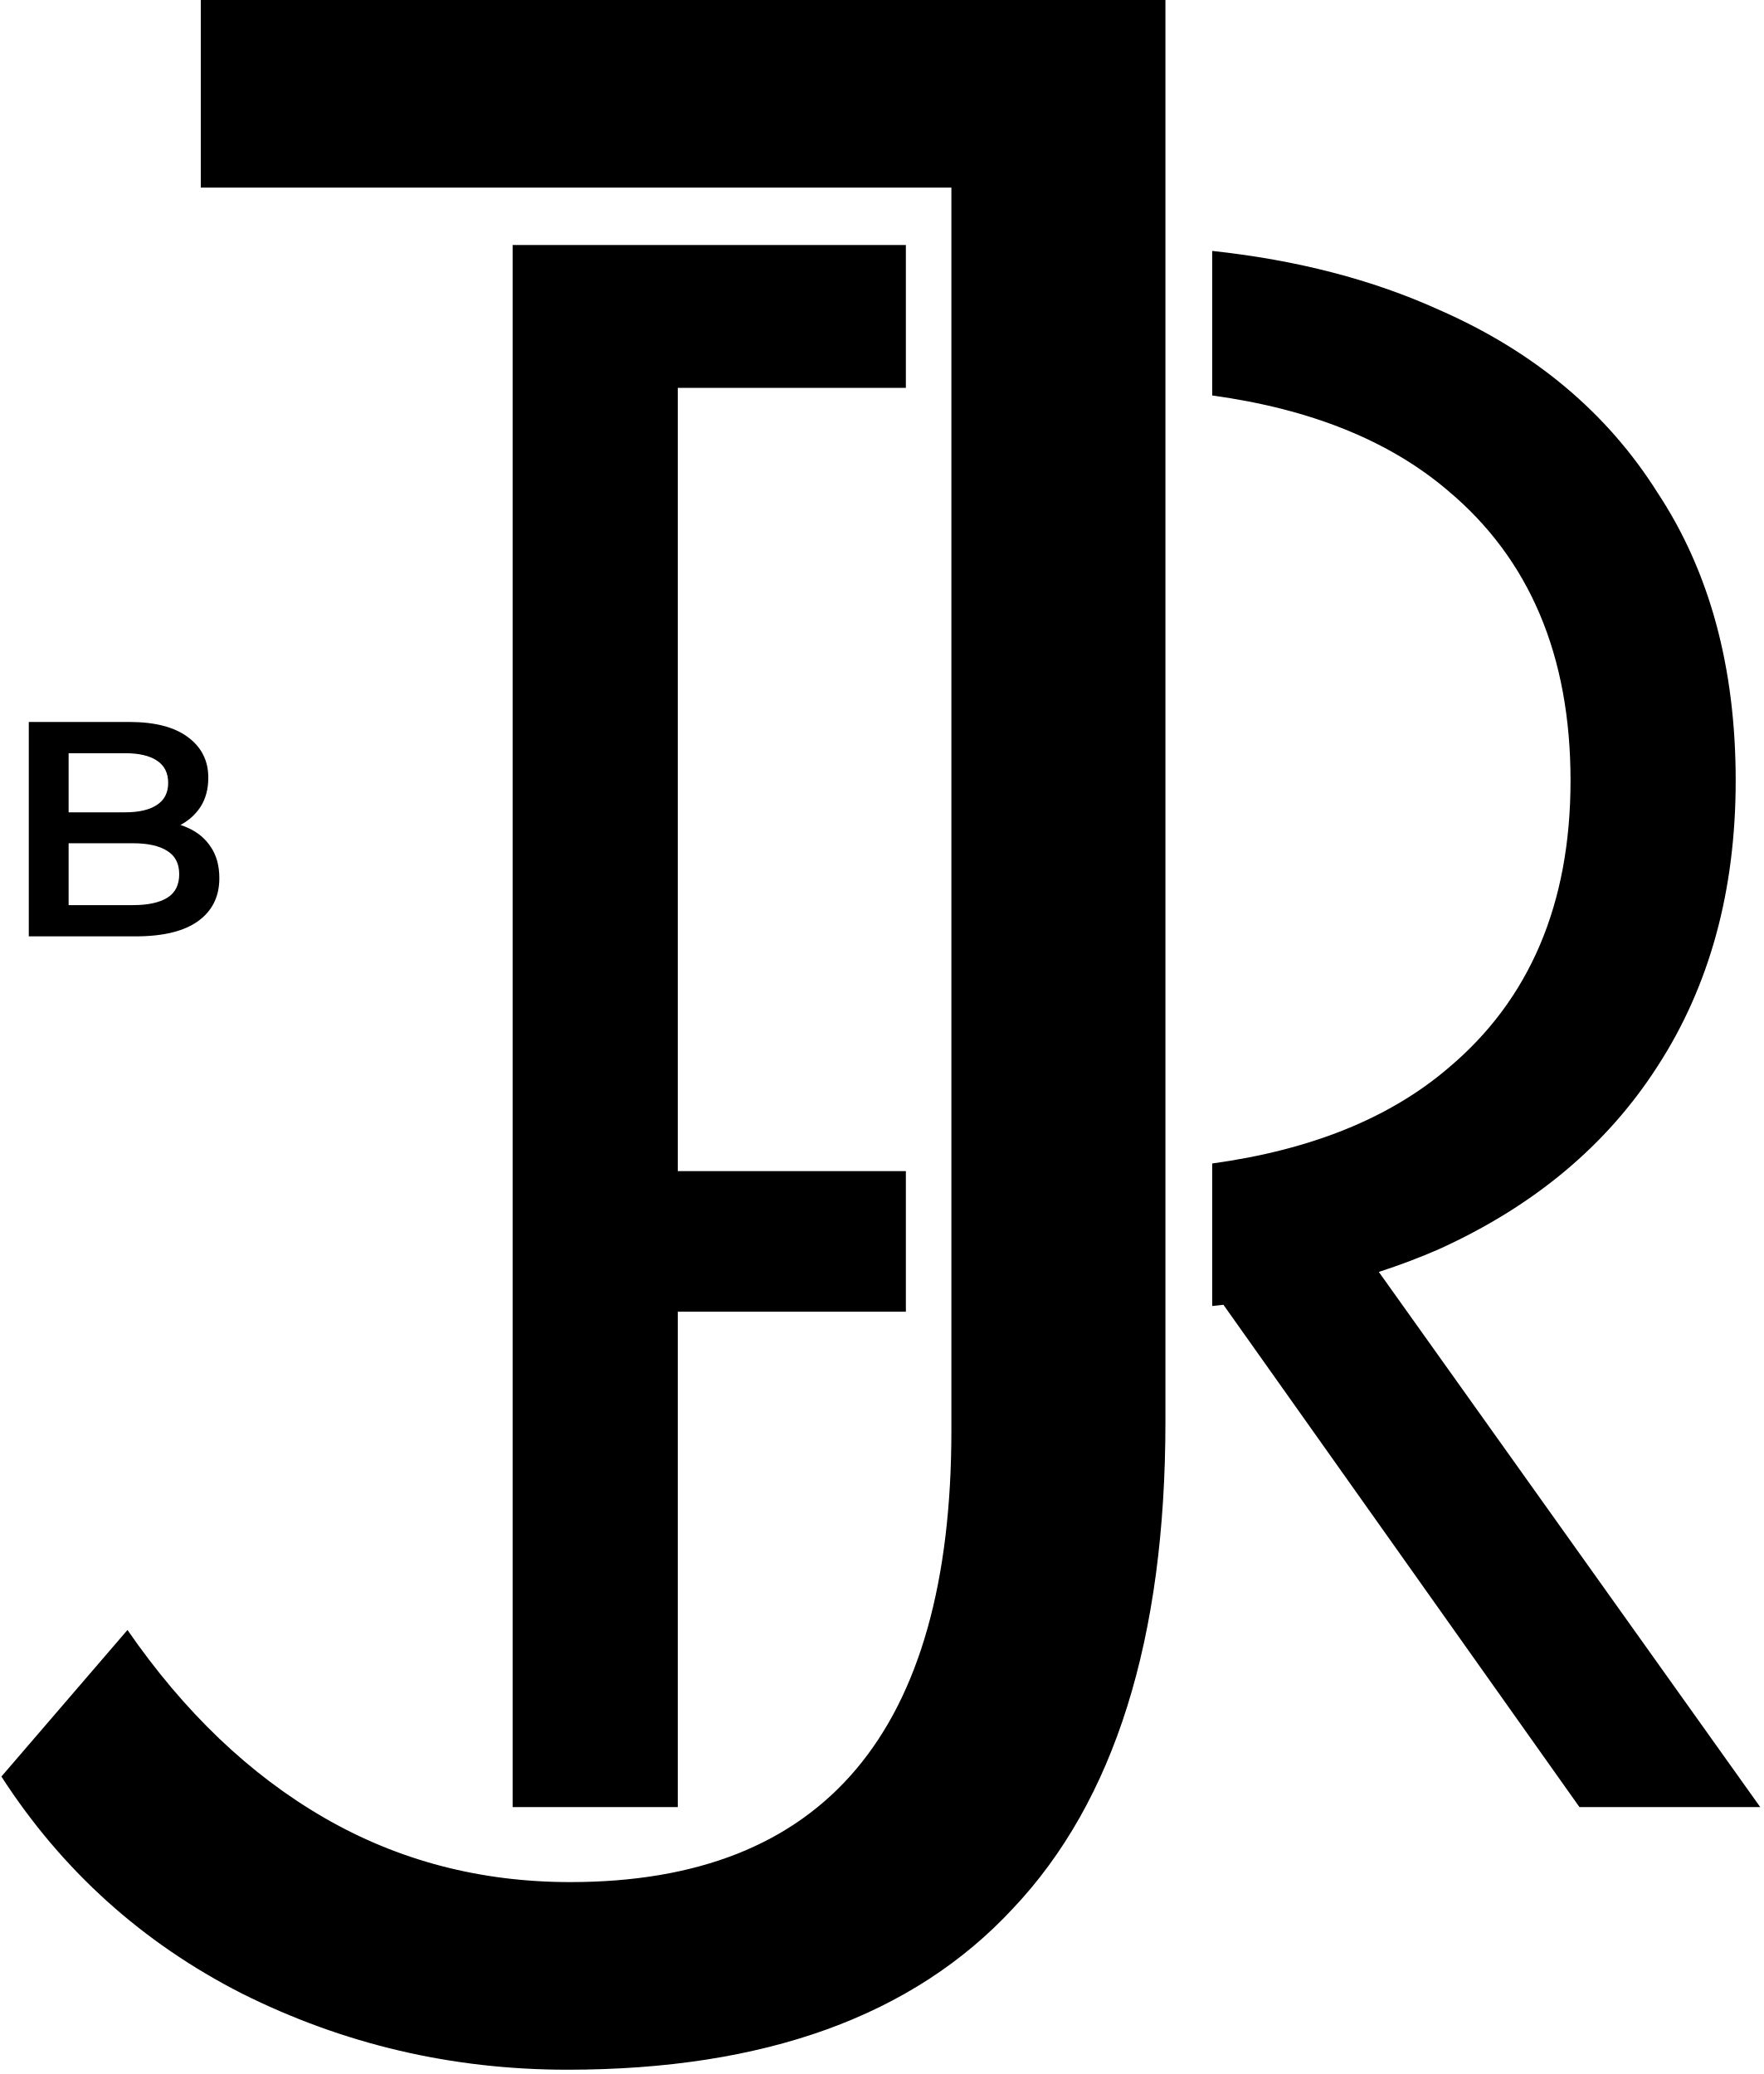
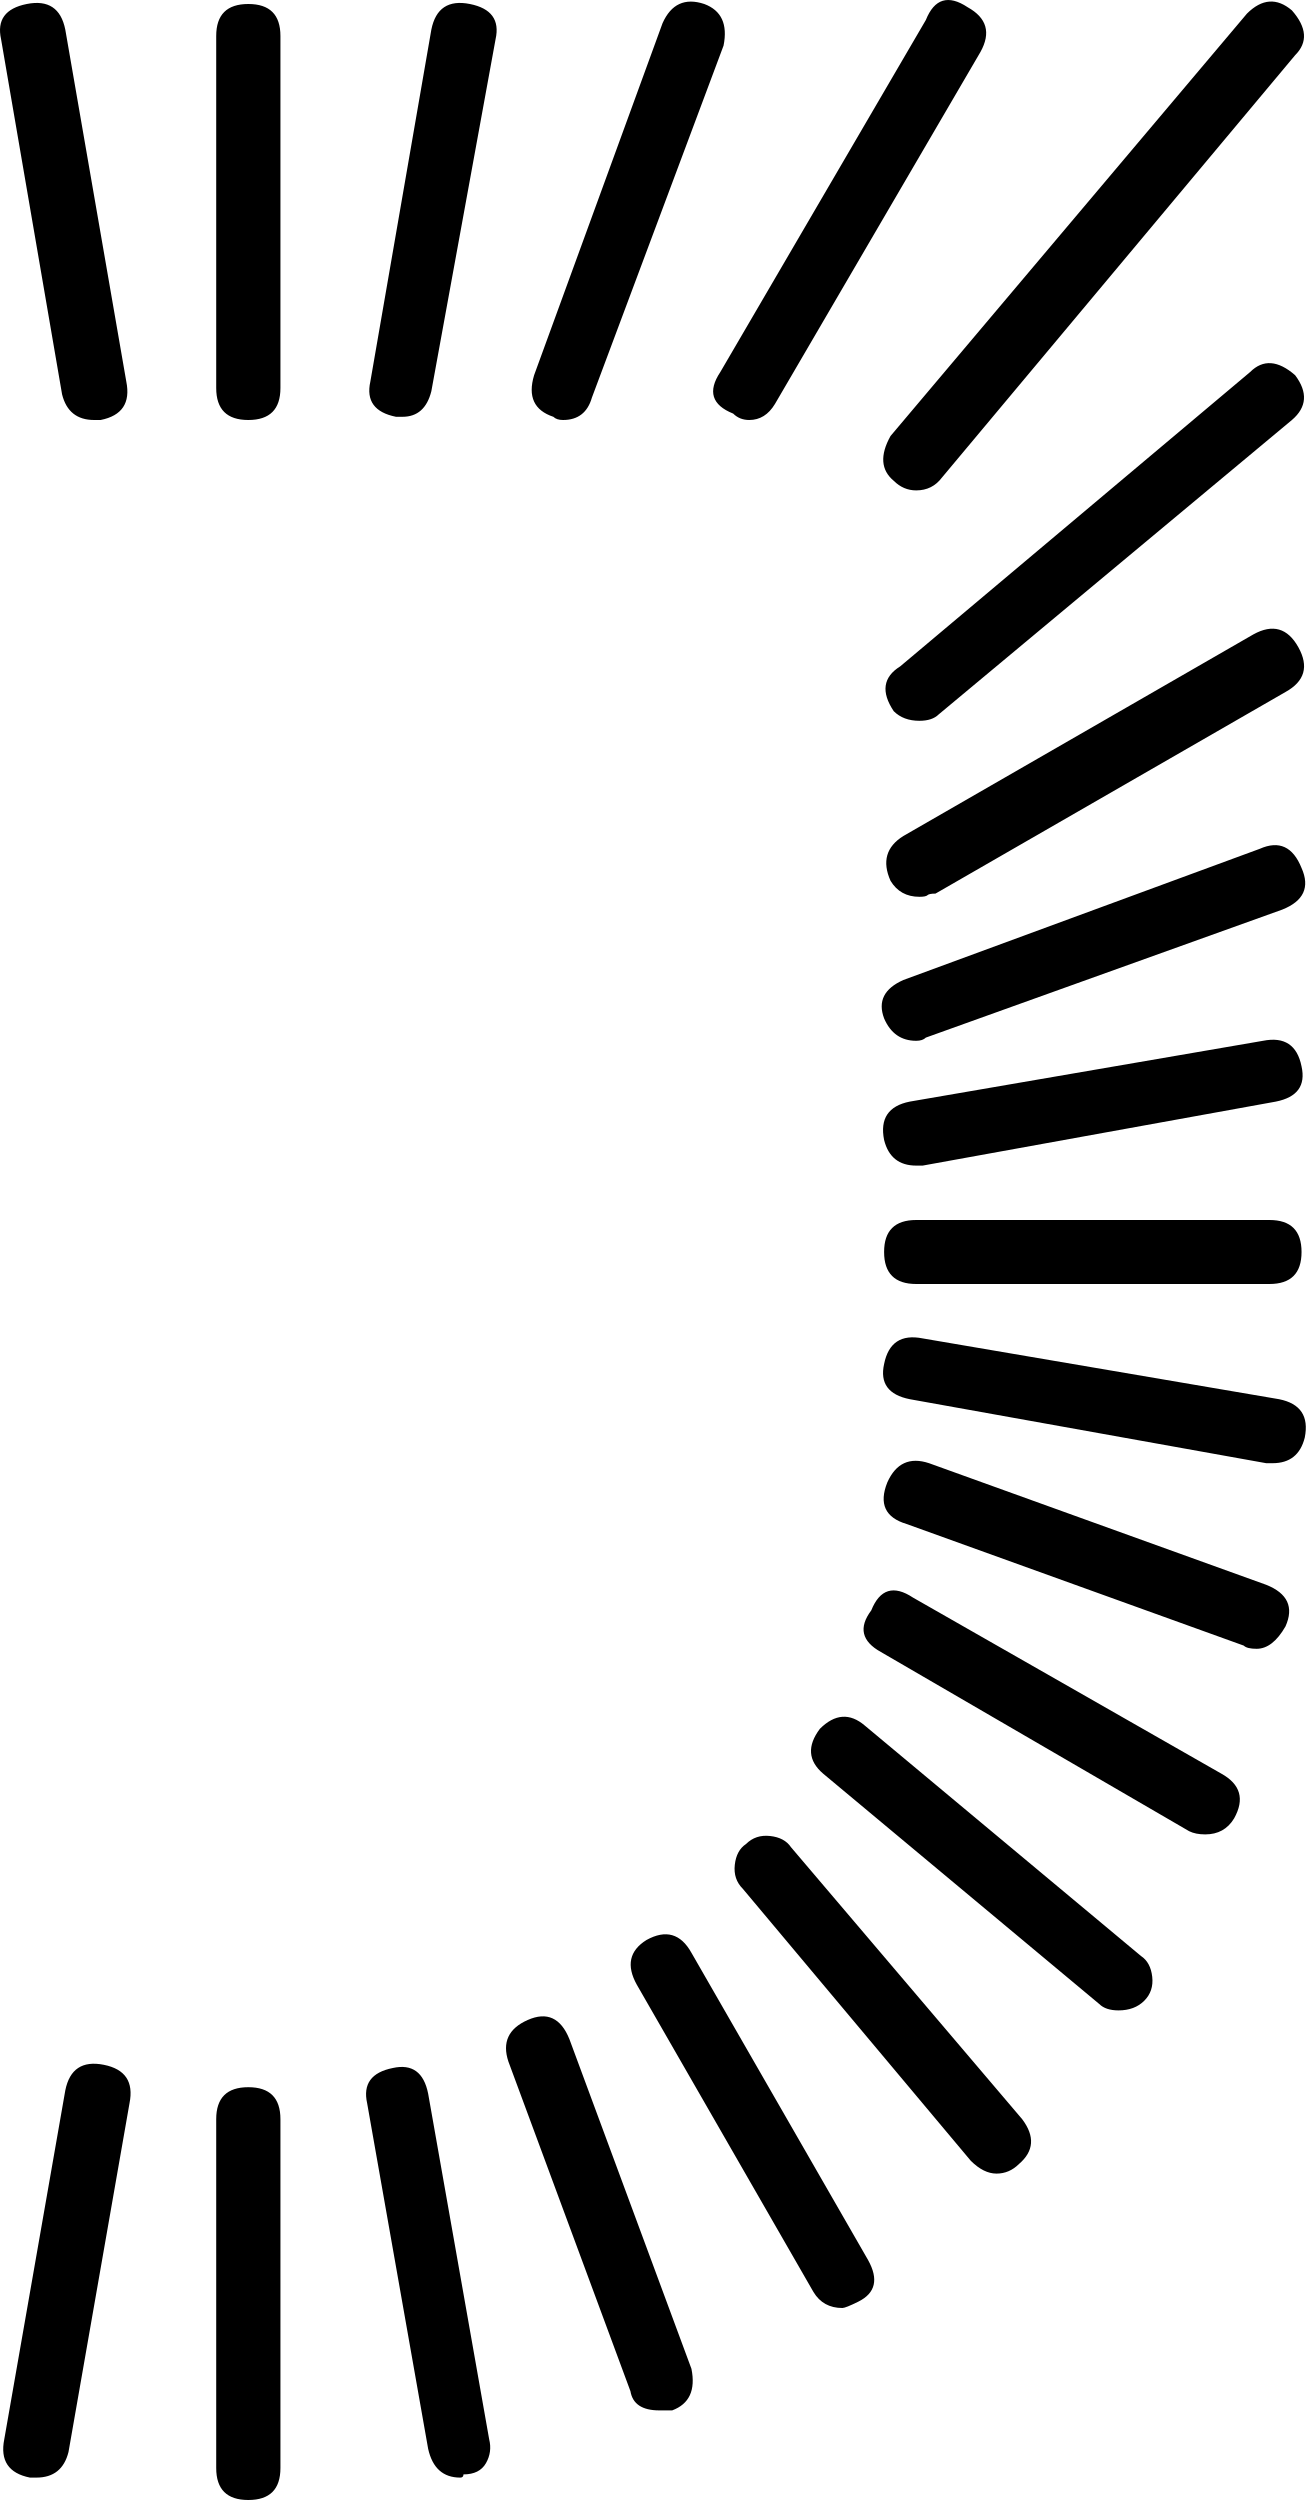
- <svg xmlns="http://www.w3.org/2000/svg" width="403" height="474" viewBox="0 0 403 474" fill="none">
-   <path fill-rule="evenodd" clip-rule="evenodd" d="M207 56H117.14V413H154.88V299.78H207V267.65H154.88V88.64H207V56ZM277 265.907C299.531 262.806 317.474 255.567 330.83 244.19C349.53 228.55 358.88 206.62 358.88 178.4C358.88 149.84 349.53 127.74 330.83 112.1C317.474 100.723 299.531 93.484 277 90.383V57.347C296.335 59.425 313.598 63.906 328.79 70.79C350.55 80.31 367.21 94.25 378.77 112.61C390.67 130.63 396.62 152.56 396.62 178.4C396.62 203.56 390.67 225.32 378.77 243.68C367.21 261.7 350.55 275.64 328.79 285.5C324.391 287.425 319.818 289.155 315.072 290.69L402.23 413H360.92L279.564 298.198C278.714 298.296 277.859 298.39 277 298.479V294.58V283.46V265.907Z" fill="black" />
-   <path d="M6.58 214V165H29.54C35.42 165 39.9 166.167 42.98 168.5C46.06 170.787 47.6 173.867 47.6 177.74C47.6 180.353 46.993 182.593 45.78 184.46C44.567 186.28 42.933 187.703 40.88 188.73C38.873 189.71 36.68 190.2 34.3 190.2L35.56 187.68C38.313 187.68 40.787 188.193 42.98 189.22C45.173 190.2 46.9 191.647 48.16 193.56C49.467 195.473 50.12 197.853 50.12 200.7C50.12 204.9 48.51 208.167 45.29 210.5C42.07 212.833 37.287 214 30.94 214H6.58ZM15.68 206.86H30.38C33.787 206.86 36.4 206.3 38.22 205.18C40.04 204.06 40.95 202.263 40.95 199.79C40.95 197.363 40.04 195.59 38.22 194.47C36.4 193.303 33.787 192.72 30.38 192.72H14.98V185.65H28.56C31.733 185.65 34.16 185.09 35.84 183.97C37.567 182.85 38.43 181.17 38.43 178.93C38.43 176.643 37.567 174.94 35.84 173.82C34.16 172.7 31.733 172.14 28.56 172.14H15.68V206.86Z" fill="black" />
-   <path d="M129.63 473.02C103.277 473.02 78.487 467.213 55.26 455.6C32.48 443.987 14.167 427.46 0.32 406.02L29.13 372.52C42.083 391.28 57.047 405.573 74.02 415.4C90.993 425.227 109.753 430.14 130.3 430.14C188.367 430.14 217.4 395.747 217.4 326.96V42.88H45.88V-3.19481e-05H266.31V324.95C266.31 374.53 254.697 411.603 231.47 436.17C208.69 460.737 174.743 473.02 129.63 473.02Z" fill="black" />
+ <svg xmlns="http://www.w3.org/2000/svg" width="269" height="515" viewBox="0 0 269 515" fill="none">
+   <path d="M51.154 515C46.744 515 44.539 512.803 44.539 508.408V436.555C44.539 432.16 46.744 429.963 51.154 429.963C55.564 429.963 57.769 432.16 57.769 436.555V508.408C57.769 512.803 55.564 515 51.154 515ZM51.154 86.52C46.744 86.52 44.539 84.323 44.539 79.928V7.416C44.539 3.021 46.744 0.824 51.154 0.824C55.564 0.824 57.769 3.021 57.769 7.416V79.928C57.769 84.323 55.564 86.52 51.154 86.52ZM75.629 433.259C74.747 429.304 76.511 426.887 80.921 426.008C84.889 425.129 87.315 426.887 88.197 431.282L100.765 502.475C101.206 504.233 100.985 505.881 100.103 507.419C99.221 508.957 97.678 509.726 95.473 509.726C95.473 510.166 95.252 510.386 94.811 510.386C91.284 510.386 89.079 508.408 88.197 504.453L75.629 433.259ZM26.018 78.61C26.9 83.004 25.136 85.641 20.726 86.52H19.403C15.875 86.52 13.671 84.762 12.789 81.246L0.22 8.075C-0.661 4.12 1.102 1.703 5.512 0.824C9.922 -0.055 12.568 1.703 13.45 6.098L26.018 78.61ZM104.734 424.69C103.411 420.734 104.734 417.878 108.702 416.12C112.671 414.362 115.538 415.68 117.302 420.075L142.438 487.973C143.32 492.367 141.997 495.224 138.469 496.542H135.823C132.295 496.542 130.311 495.224 129.87 492.587L104.734 424.69ZM131.193 408.869C128.988 404.914 129.649 401.837 133.177 399.64C137.146 397.443 140.233 398.322 142.438 402.277L178.819 465.56C181.024 469.515 180.362 472.372 176.834 474.13C175.07 475.008 173.968 475.448 173.527 475.448C170.881 475.448 168.897 474.349 167.574 472.152L131.193 408.869ZM205.278 447.762C203.514 447.762 201.75 446.883 199.986 445.125L153.021 389.093C151.698 387.774 151.147 386.126 151.368 384.149C151.588 382.171 152.36 380.743 153.683 379.864C155.006 378.546 156.659 377.996 158.644 378.216C160.628 378.436 162.061 379.205 162.943 380.523L210.57 436.555C213.216 440.071 212.995 443.147 209.908 445.784C208.585 447.102 207.042 447.762 205.278 447.762ZM235.044 402.936C236.367 403.815 237.139 405.243 237.359 407.221C237.58 409.198 237.029 410.846 235.706 412.165C234.383 413.483 232.619 414.142 230.414 414.142C228.65 414.142 227.327 413.703 226.445 412.824L169.558 365.362C166.471 362.725 166.251 359.648 168.897 356.133C171.984 353.056 175.07 352.837 178.157 355.473L235.044 402.936ZM179.48 331.742C181.244 327.348 184.111 326.469 188.08 329.106L251.581 365.362C255.55 367.559 256.432 370.635 254.227 374.59C252.904 376.788 250.92 377.886 248.274 377.886C246.951 377.886 245.848 377.667 244.966 377.227L181.465 340.312C177.496 338.115 176.834 335.258 179.48 331.742ZM260.842 326.469C265.252 328.227 266.575 331.083 264.811 335.038C263.047 338.115 261.062 339.653 258.857 339.653C257.534 339.653 256.653 339.433 256.212 338.994L186.757 313.944C182.347 312.626 181.024 309.769 182.788 305.374C184.552 301.419 187.418 300.101 191.387 301.419L260.842 326.469ZM263.488 288.235C267.898 289.114 269.661 291.751 268.78 296.146C267.898 299.661 265.693 301.419 262.165 301.419H260.842L187.418 288.235C183.008 287.356 181.244 284.939 182.126 280.984C183.008 276.589 185.654 274.831 190.064 275.71L263.488 288.235ZM261.503 251.32C265.913 251.32 268.118 253.517 268.118 257.912C268.118 262.307 265.913 264.504 261.503 264.504H188.741C184.331 264.504 182.126 262.307 182.126 257.912C182.126 253.517 184.331 251.32 188.741 251.32H261.503ZM268.118 219.678C269 223.634 267.236 226.051 262.826 226.93L190.064 240.114H188.741C185.213 240.114 183.008 238.356 182.126 234.84C181.244 230.445 183.008 227.808 187.418 226.93L260.18 214.405C264.59 213.526 267.236 215.284 268.118 219.678ZM268.118 178.808C269.882 182.763 268.559 185.62 264.149 187.378L190.725 213.746C190.284 214.185 189.623 214.405 188.741 214.405C185.654 214.405 183.449 212.867 182.126 209.79C180.803 206.275 182.126 203.638 186.095 201.88L259.519 174.853C263.488 173.095 266.354 174.413 268.118 178.808ZM258.196 130.686C262.165 128.489 265.252 129.368 267.457 133.323C269.661 137.278 268.779 140.355 264.811 142.552L192.71 184.082C191.828 184.082 191.277 184.191 191.056 184.411C190.836 184.631 190.284 184.741 189.402 184.741C186.757 184.741 184.772 183.642 183.449 181.445C181.685 177.49 182.567 174.413 186.095 172.216L258.196 130.686ZM257.534 76.632C260.18 73.995 263.267 74.215 266.795 77.291C269.441 80.807 269.221 83.883 266.134 86.52L193.371 147.166C192.489 148.045 191.166 148.485 189.402 148.485C187.198 148.485 185.434 147.826 184.111 146.507C181.465 142.552 181.906 139.476 185.434 137.278L257.534 76.632ZM266.134 2.142C269.22 5.658 269.441 8.734 266.795 11.371L194.033 98.386C192.71 100.143 190.946 101.022 188.741 101.022C186.977 101.022 185.434 100.363 184.111 99.045C181.465 96.847 181.244 93.771 183.449 89.816L256.873 2.802C259.96 -0.275 263.047 -0.494 266.134 2.142ZM199.325 1.483C203.293 3.68 204.175 6.757 201.97 10.712L159.636 83.224C158.313 85.421 156.549 86.52 154.344 86.52C153.021 86.52 151.919 86.081 151.037 85.202C146.627 83.444 145.745 80.587 148.391 76.632L190.725 4.12C192.489 -0.275 195.356 -1.154 199.325 1.483ZM136.484 4.779C138.248 0.824 141.115 -0.494 145.084 0.824C148.611 2.142 149.934 4.999 149.052 9.394L121.932 81.906C121.05 84.982 119.066 86.52 115.979 86.52C115.097 86.52 114.435 86.3 113.994 85.861C110.025 84.542 108.702 81.686 110.025 77.291L136.484 4.779ZM96.796 0.824C101.206 1.703 102.97 4.12 102.088 8.075L88.858 80.587C87.976 84.103 85.992 85.861 82.905 85.861H81.582C77.172 84.982 75.408 82.565 76.29 78.61L88.858 6.098C89.74 1.703 92.386 -0.055 96.796 0.824ZM21.388 425.349C25.798 426.228 27.561 428.865 26.68 433.259L14.111 505.112C13.229 508.628 11.024 510.386 7.497 510.386H6.174C1.764 509.507 -4.2486e-05 506.87 0.882 502.475L13.45 430.622C14.332 426.228 16.978 424.47 21.388 425.349Z" fill="black" />
</svg>
